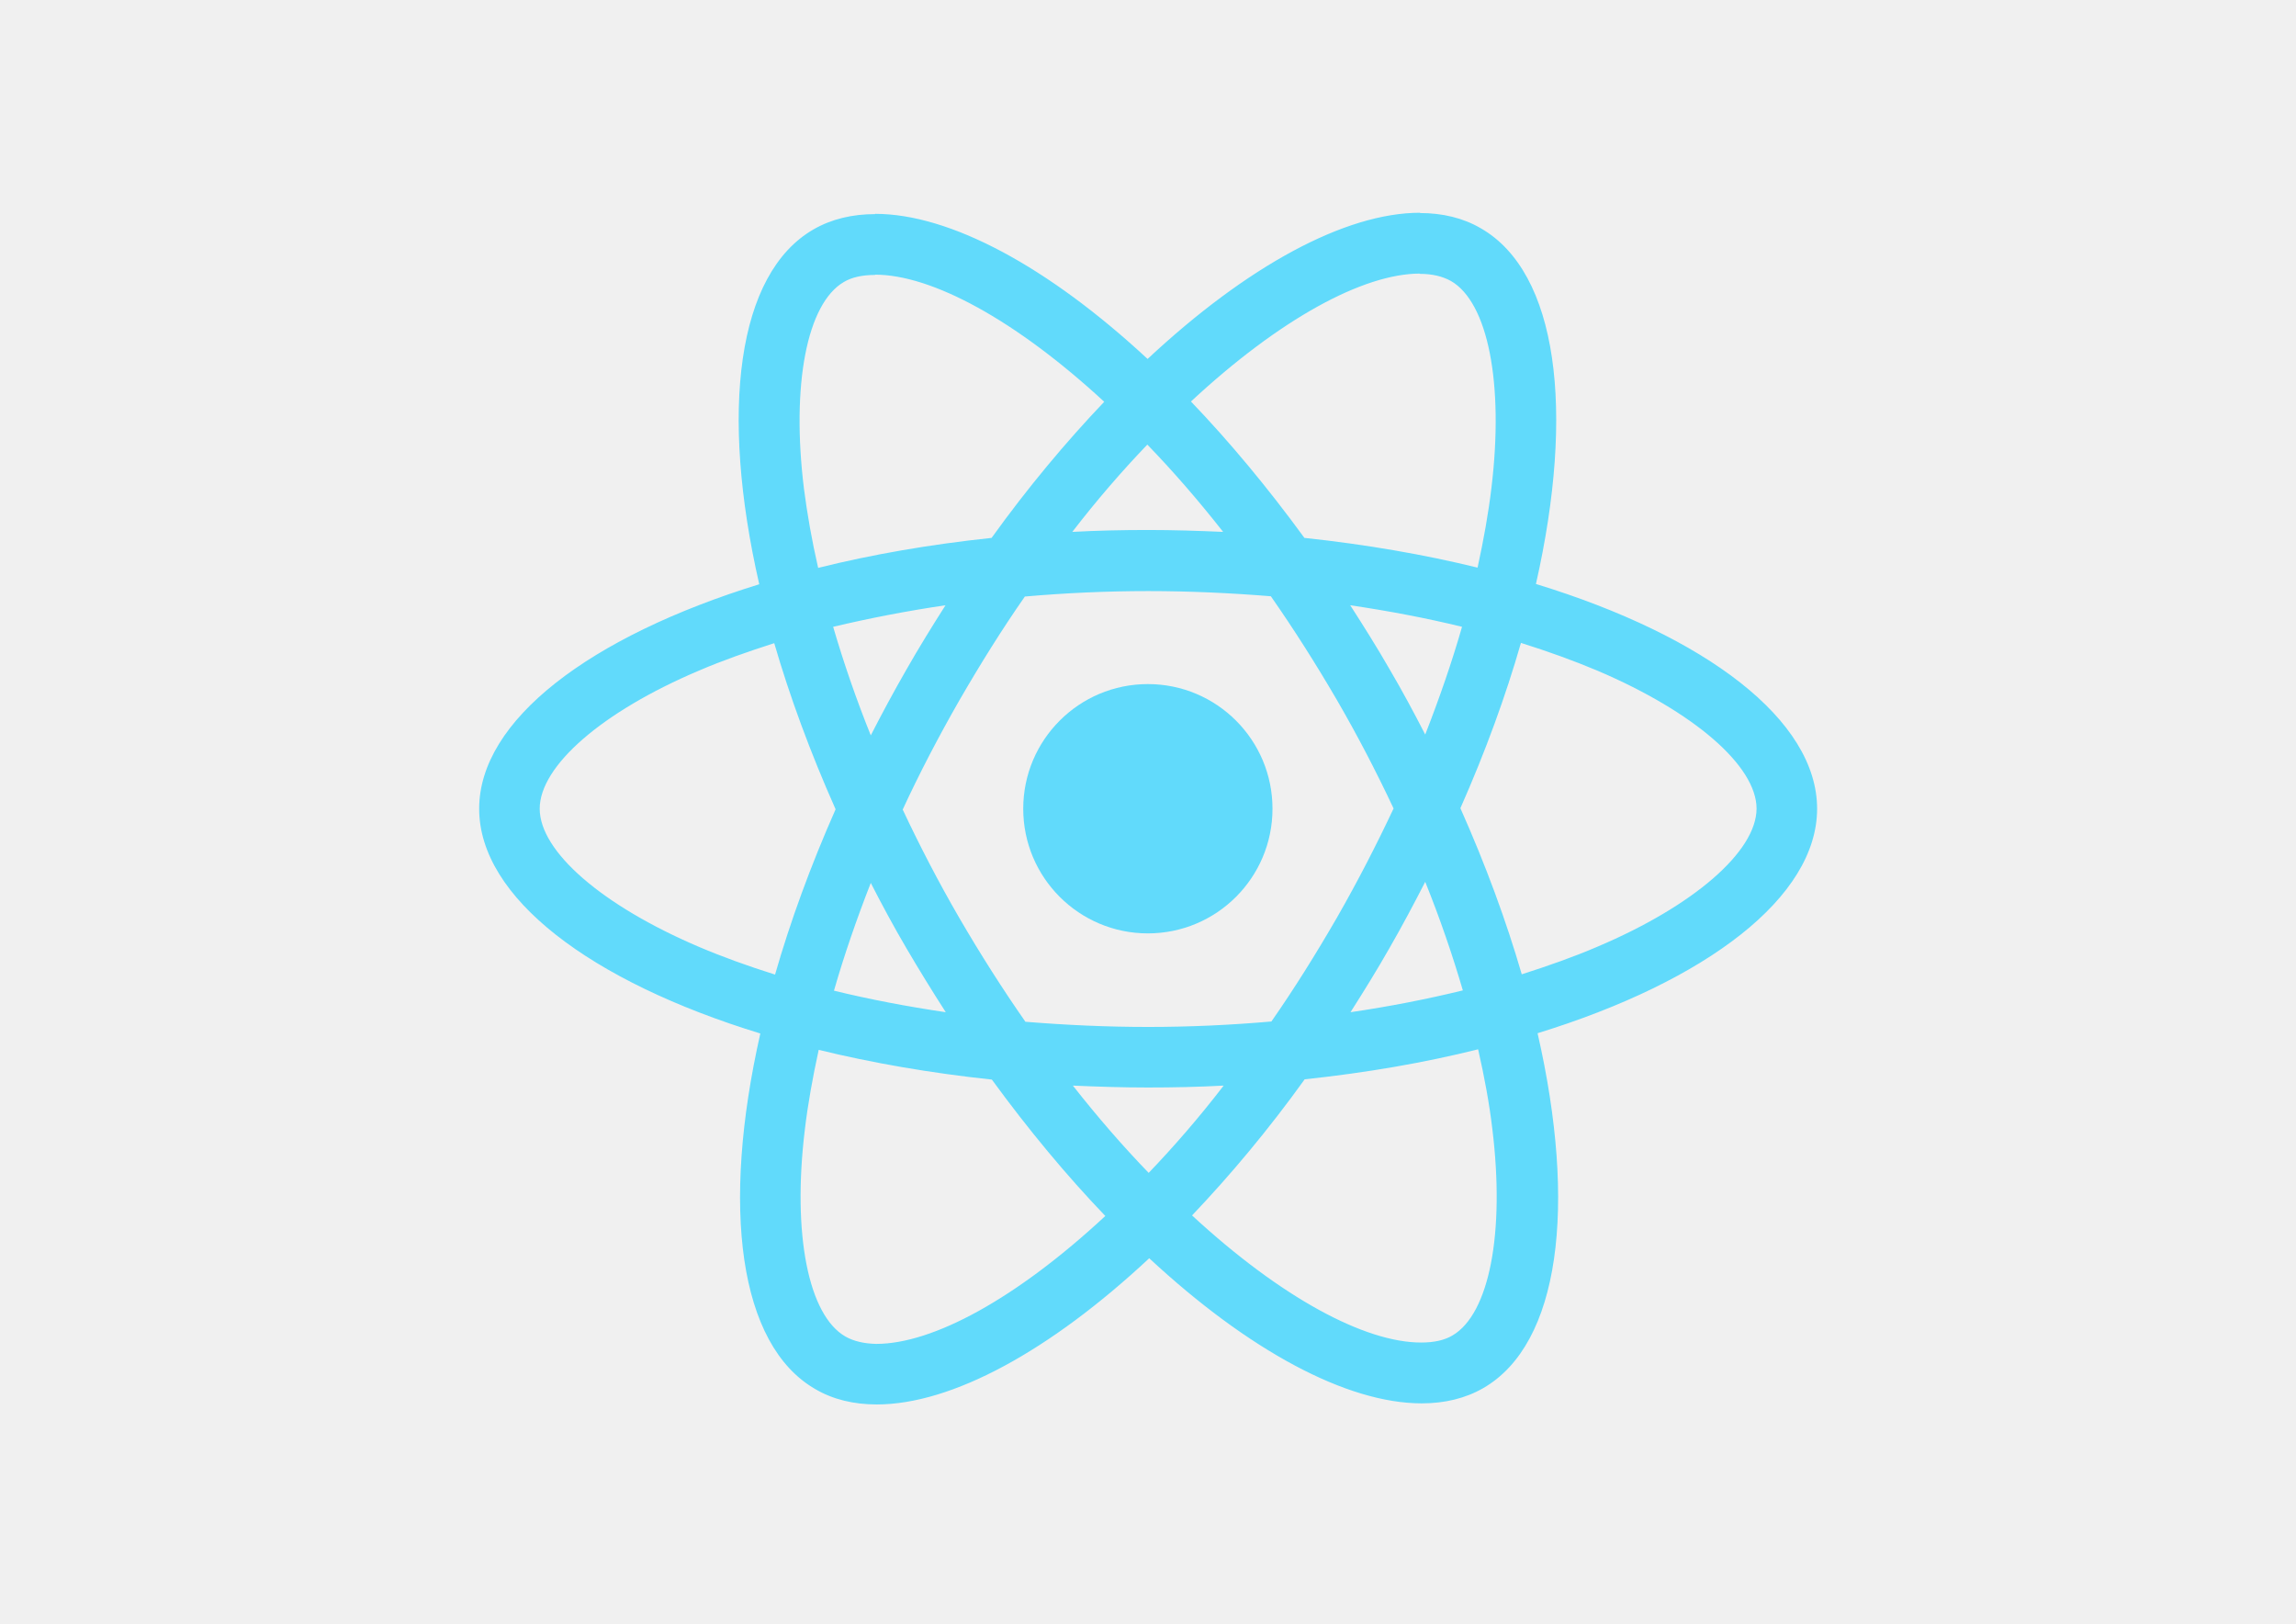
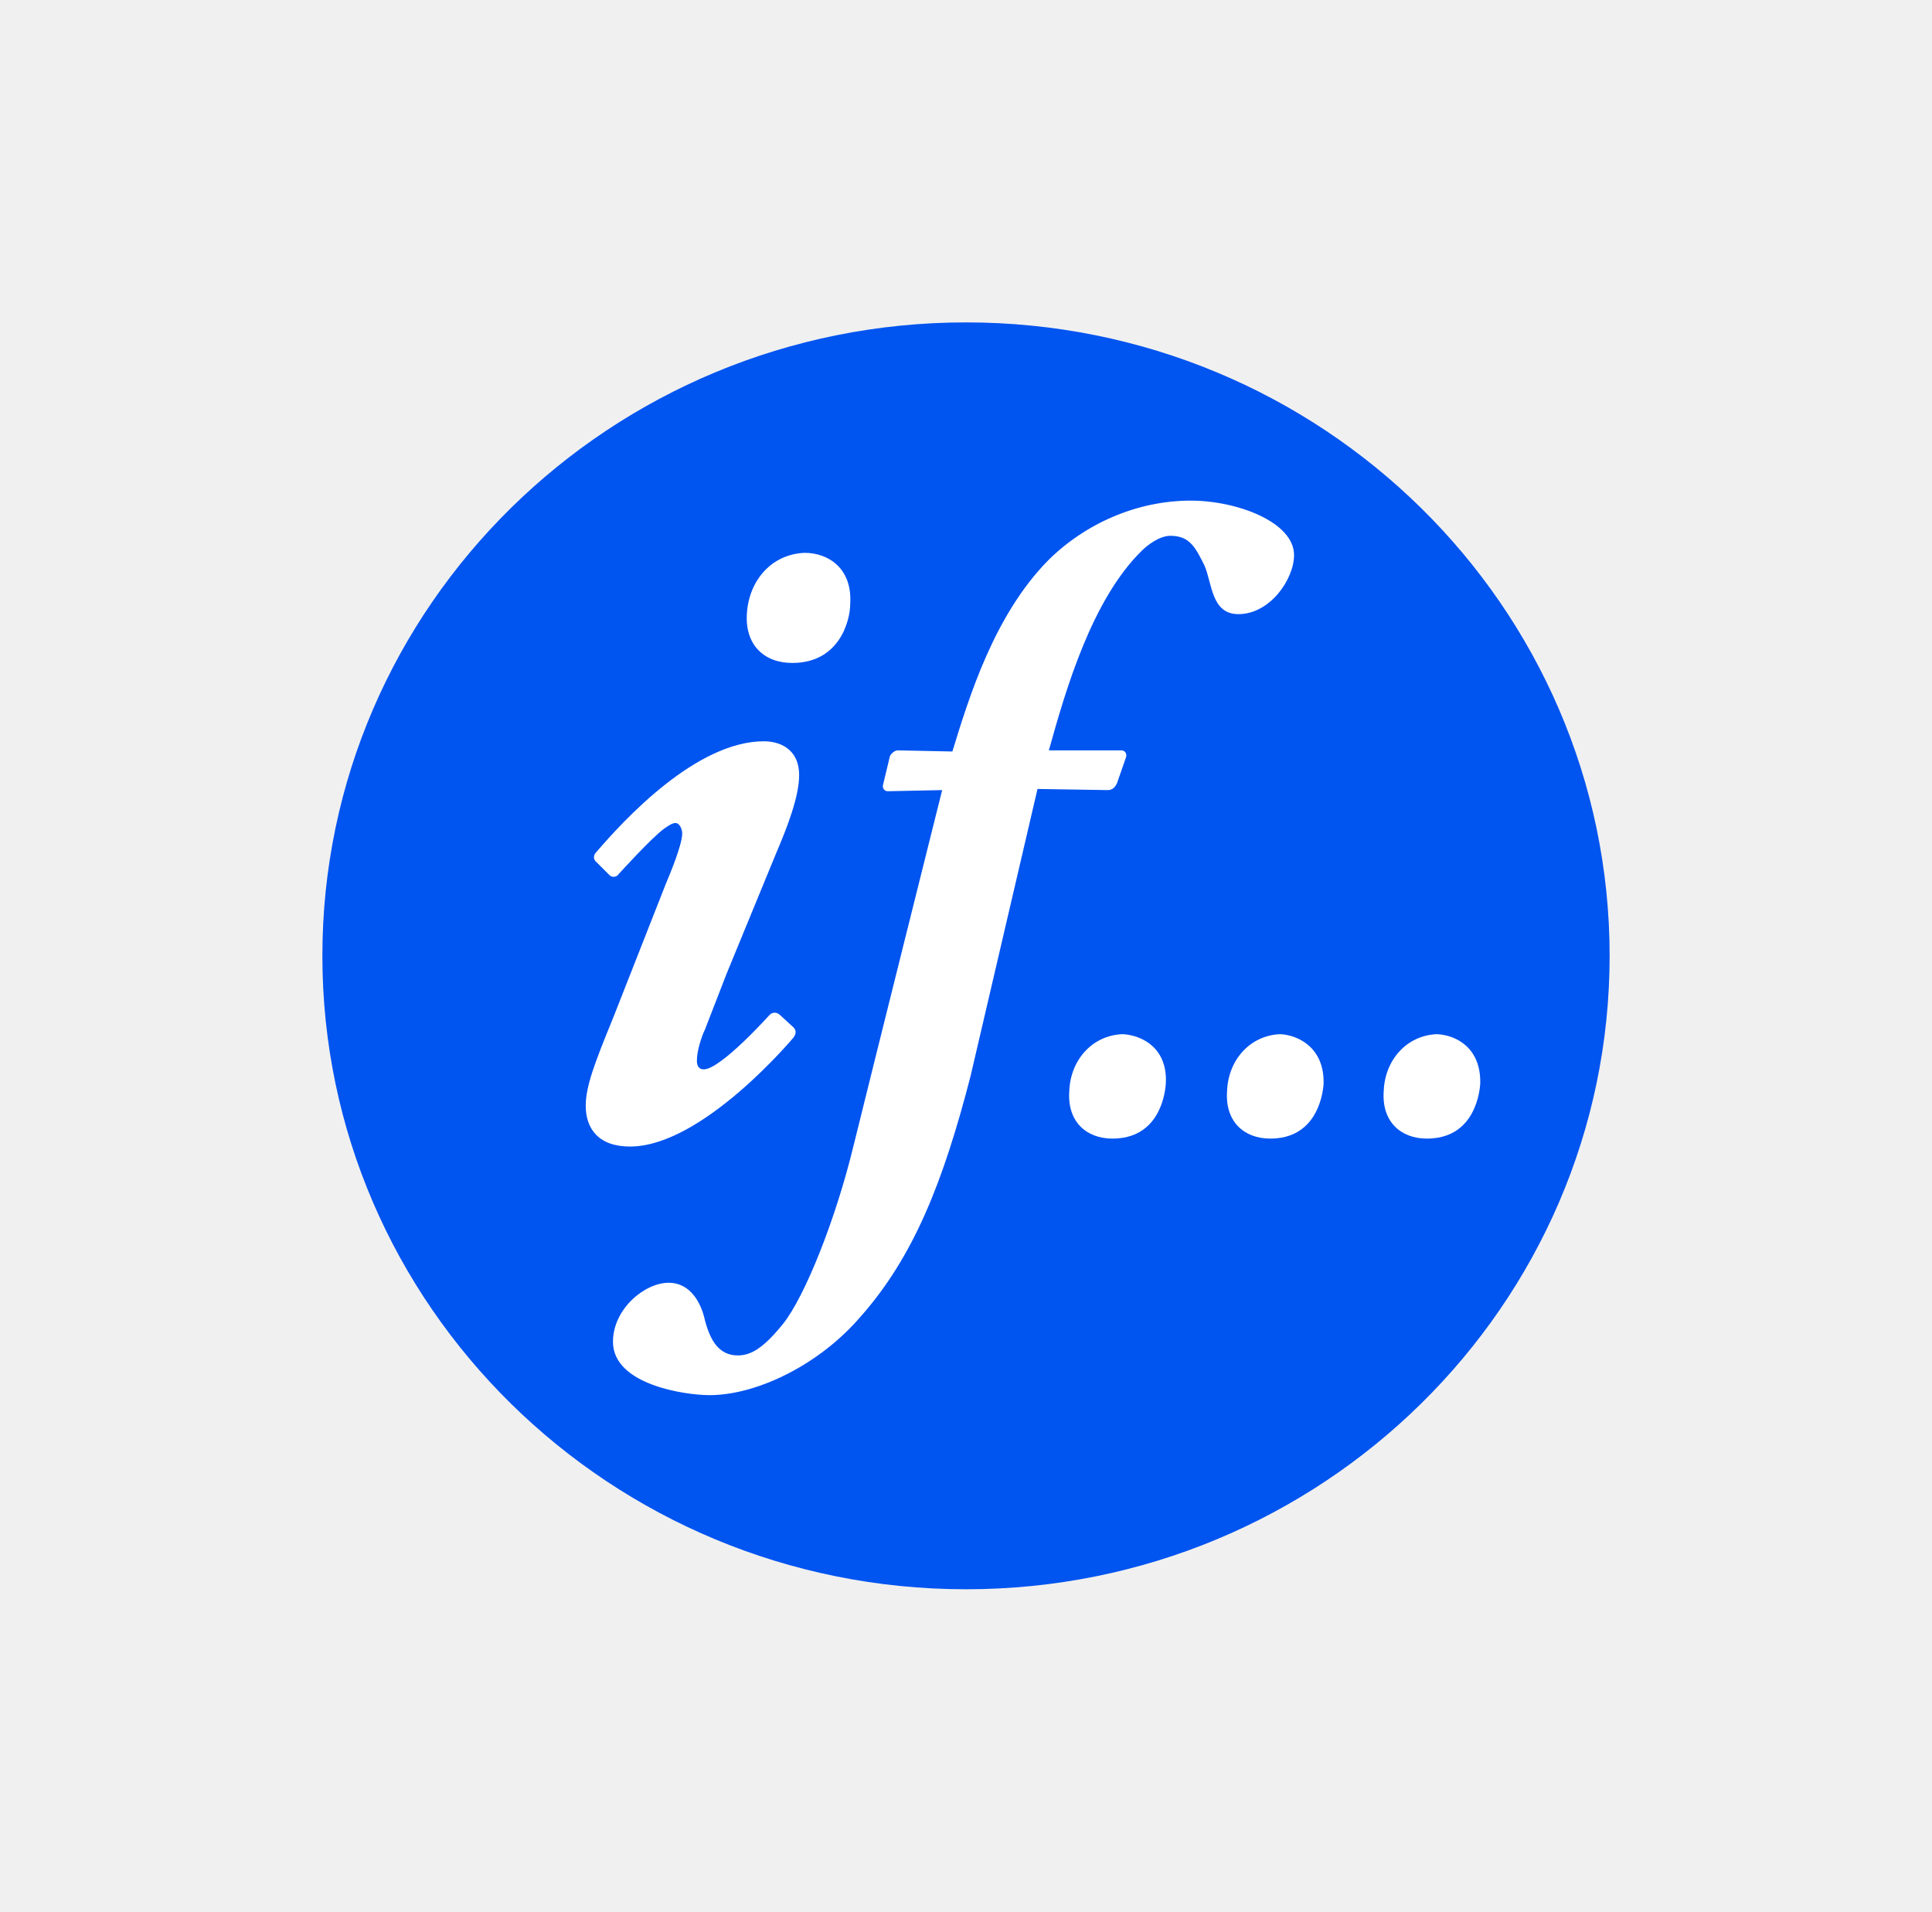
- <svg xmlns="http://www.w3.org/2000/svg" viewBox="0 0 841.9 595.3">
-   <g fill="#61DAFB">
-     <path d="M666.3 296.5c0-32.5-40.7-63.3-103.1-82.4 14.4-63.6 8-114.2-20.2-130.4-6.5-3.8-14.1-5.6-22.4-5.6v22.3c4.6 0 8.3.9 11.4 2.6 13.6 7.8 19.5 37.5 14.9 75.7-1.1 9.4-2.9 19.3-5.1 29.4-19.6-4.8-41-8.5-63.5-10.9-13.5-18.5-27.5-35.3-41.6-50 32.6-30.3 63.2-46.9 84-46.9V78c-27.5 0-63.5 19.6-99.9 53.6-36.4-33.8-72.4-53.2-99.9-53.2v22.3c20.7 0 51.4 16.5 84 46.6-14 14.7-28 31.4-41.3 49.9-22.6 2.4-44 6.1-63.6 11-2.3-10-4-19.7-5.2-29-4.7-38.2 1.1-67.9 14.6-75.8 3-1.8 6.9-2.6 11.5-2.6V78.5c-8.4 0-16 1.8-22.6 5.6-28.1 16.2-34.4 66.7-19.9 130.1-62.2 19.2-102.7 49.9-102.7 82.3 0 32.5 40.7 63.3 103.1 82.4-14.4 63.6-8 114.2 20.2 130.4 6.5 3.8 14.1 5.6 22.5 5.6 27.5 0 63.5-19.6 99.9-53.6 36.4 33.8 72.4 53.2 99.9 53.2 8.4 0 16-1.8 22.6-5.6 28.1-16.2 34.4-66.7 19.9-130.1 62-19.1 102.5-49.9 102.5-82.3zm-130.2-66.7c-3.7 12.9-8.3 26.2-13.5 39.5-4.1-8-8.4-16-13.1-24-4.6-8-9.5-15.8-14.4-23.4 14.2 2.1 27.9 4.7 41 7.9zm-45.8 106.5c-7.8 13.5-15.8 26.3-24.1 38.2-14.9 1.3-30 2-45.2 2-15.1 0-30.2-.7-45-1.9-8.3-11.9-16.4-24.6-24.2-38-7.6-13.1-14.5-26.4-20.8-39.8 6.2-13.4 13.2-26.8 20.7-39.9 7.8-13.5 15.8-26.3 24.1-38.2 14.9-1.3 30-2 45.2-2 15.1 0 30.2.7 45 1.9 8.3 11.9 16.4 24.6 24.2 38 7.6 13.1 14.5 26.4 20.8 39.8-6.3 13.4-13.2 26.8-20.7 39.9zm32.3-13c5.4 13.4 10 26.8 13.8 39.8-13.1 3.2-26.9 5.9-41.2 8 4.9-7.7 9.8-15.6 14.4-23.7 4.6-8 8.9-16.1 13-24.1zM421.2 430c-9.3-9.6-18.6-20.3-27.8-32 9 .4 18.2.7 27.5.7 9.4 0 18.7-.2 27.8-.7-9 11.7-18.3 22.4-27.5 32zm-74.4-58.9c-14.2-2.1-27.9-4.7-41-7.9 3.7-12.9 8.3-26.2 13.5-39.5 4.1 8 8.4 16 13.1 24 4.7 8 9.5 15.8 14.4 23.4zM420.7 163c9.3 9.6 18.6 20.3 27.8 32-9-.4-18.2-.7-27.5-.7-9.4 0-18.7.2-27.8.7 9-11.7 18.3-22.4 27.5-32zm-74 58.9c-4.9 7.7-9.8 15.6-14.4 23.7-4.6 8-8.9 16-13 24-5.4-13.4-10-26.8-13.8-39.8 13.1-3.1 26.9-5.8 41.2-7.9zm-90.5 125.2c-35.4-15.1-58.3-34.9-58.3-50.6 0-15.7 22.9-35.6 58.3-50.6 8.6-3.7 18-7 27.7-10.1 5.7 19.6 13.2 40 22.5 60.9-9.2 20.8-16.6 41.1-22.2 60.6-9.9-3.1-19.3-6.5-28-10.2zM310 490c-13.6-7.8-19.5-37.5-14.9-75.7 1.1-9.4 2.9-19.3 5.1-29.4 19.6 4.8 41 8.5 63.5 10.9 13.5 18.5 27.5 35.3 41.6 50-32.6 30.3-63.2 46.9-84 46.9-4.5-.1-8.3-1-11.3-2.7zm237.2-76.2c4.7 38.2-1.1 67.9-14.6 75.8-3 1.8-6.9 2.6-11.5 2.6-20.7 0-51.4-16.5-84-46.6 14-14.7 28-31.4 41.3-49.9 22.6-2.4 44-6.1 63.6-11 2.3 10.1 4.1 19.8 5.2 29.1zm38.5-66.7c-8.6 3.7-18 7-27.7 10.1-5.7-19.6-13.2-40-22.5-60.9 9.2-20.8 16.6-41.1 22.2-60.6 9.9 3.1 19.3 6.5 28.1 10.2 35.4 15.1 58.3 34.9 58.3 50.6-.1 15.7-23 35.6-58.4 50.6zM320.8 78.4z" />
-     <circle cx="420.9" cy="296.5" r="45.7" />
-     <path d="M520.5 78.1z" />
+ <svg xmlns="http://www.w3.org/2000/svg" version="1.1" id="Layer_2" x="0px" y="0px" width="170.2px" height="168.4px" viewBox="0 0 170.2 168.4" enable-background="new 0 0 170.2 168.4" xml:space="preserve">
+   <g>
+     <g>
+       <path fill="#0054F0" d="M141.8,84.2c0,30.8-25.4,55.8-56.7,55.8c-31.3,0-56.7-25-56.7-55.8c0-30.8,25.4-55.8,56.7-55.8    C116.4,28.4,141.8,53.4,141.8,84.2z" />
+     </g>
+     <g>
+       <path fill="#FFFFFF" d="M77.8,69.1c-0.1,0.3,0.1,0.6,0.4,0.6l4.8-0.1c0,0-6.5,26-7.8,31.3c-1.6,6.6-4.3,13.3-6.2,15.7    c-1.7,2.1-2.8,2.8-4,2.8c-1.6,0-2.4-1.2-2.9-3.1c-0.3-1.4-1.2-3.3-3.2-3.3c-2.1,0-4.9,2.3-4.9,5.2c0,3.8,6.4,4.7,8.5,4.7    c4.2,0,9.7-2.7,13.3-6.9c4.7-5.3,7.3-11.9,9.7-21.2l5.9-25.3l6.2,0.1c0.5,0,0.7-0.4,0.8-0.6l0.8-2.3c0.1-0.3-0.1-0.6-0.4-0.6    l-6.4,0c1.5-5.4,3.8-13.3,8.2-17.6c0.4-0.4,1.5-1.3,2.5-1.3c1.7,0,2.2,1,3,2.6c0.7,1.6,0.6,4.3,3,4.3c2.8,0,4.9-3.1,4.9-5.2    c0-2.9-5-4.8-9.1-4.8c-4.7,0-9.3,2-12.6,5.3c-4.7,4.8-6.9,11.9-8.4,16.8l-4.8-0.1c-0.3,0-0.6,0.3-0.7,0.5L77.8,69.1z" />
+       <path fill="#FFFFFF" d="M102.7,95.5c-0.1,1.3-0.8,4.8-4.7,4.8c-2.3,0-4-1.5-3.8-4.2c0.1-2.7,2-4.9,4.7-5    C100.7,91.2,102.9,92.4,102.7,95.5z" />
+       <path fill="#FFFFFF" d="M116.6,95.5c-0.1,1.3-0.8,4.8-4.7,4.8c-2.3,0-4-1.5-3.8-4.2c0.1-2.7,2-4.9,4.7-5    C114.5,91.2,116.7,92.4,116.6,95.5z" />
+       <path fill="#FFFFFF" d="M130.4,95.5c-0.1,1.3-0.8,4.8-4.7,4.8c-2.3,0-4-1.5-3.8-4.2c0.1-2.7,2-4.9,4.7-5    C128.4,91.2,130.5,92.4,130.4,95.5z" />
+       <path fill="#FFFFFF" d="M70.9,48.7C68,48.8,66,51.1,65.8,54c-0.2,2.8,1.5,4.4,4,4.4c4.2,0,5.1-3.8,5.1-5.2    C75.1,50,72.9,48.7,70.9,48.7z" />
+       <path fill="#FFFFFF" d="M64,85.8l4.4-10.7c0.9-2.1,2-4.9,2-6.8c0-2.4-1.8-3-3.1-3c-6,0-12.4,7-14.8,9.8c-0.2,0.2-0.3,0.6,0.1,0.9    l1.1,1.1c0.2,0.2,0.6,0.2,0.8-0.1c0,0,2.9-3.2,4-4c0.3-0.2,0.7-0.5,1-0.5c0.4,0,0.6,0.6,0.6,0.9c0,1-1,3.4-1.5,4.6L54,89.7    c-1.6,3.9-2.4,6-2.4,7.7c0,2,1.1,3.6,3.9,3.6c6.4,0,14.4-9.6,14.4-9.6c0.3-0.4,0.2-0.7,0-0.9l-1.2-1.1c-0.2-0.2-0.6-0.3-0.9,0    c0,0-4.3,4.8-5.8,4.8c-0.7,0-0.6-0.8-0.6-0.9c0-0.7,0.4-2,0.7-2.6L64,85.8z" />
+     </g>
  </g>
</svg>
